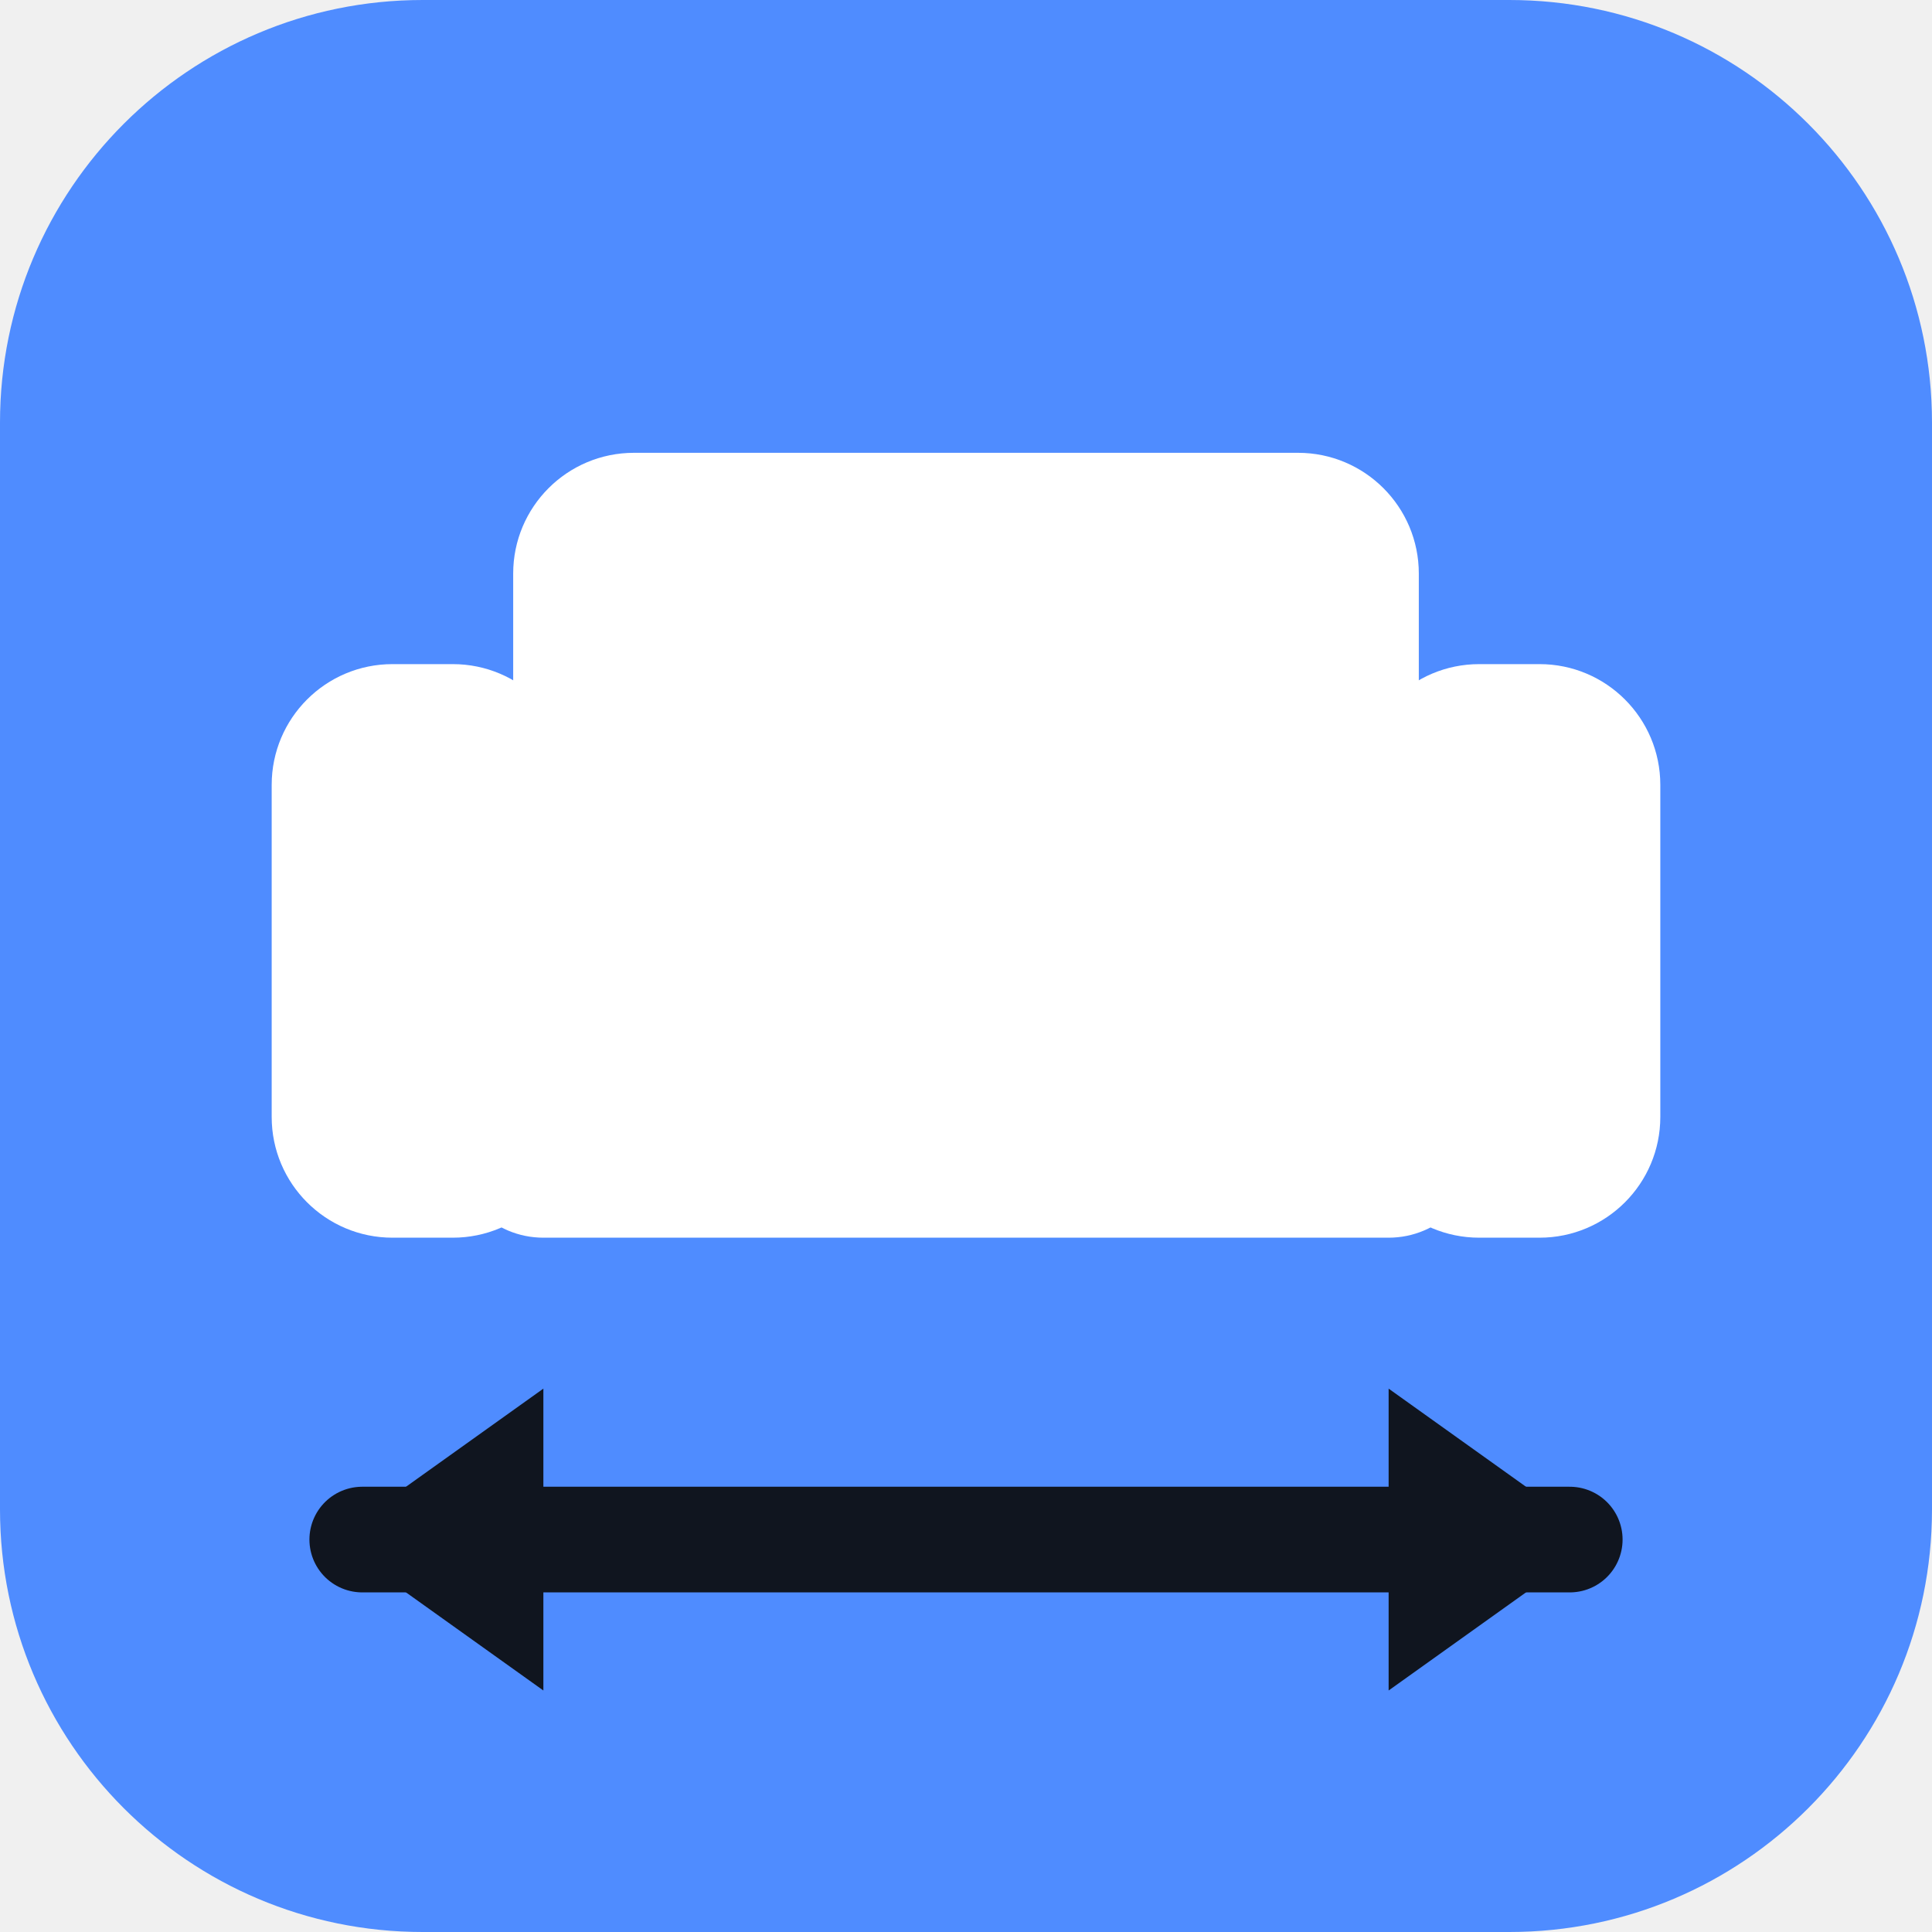
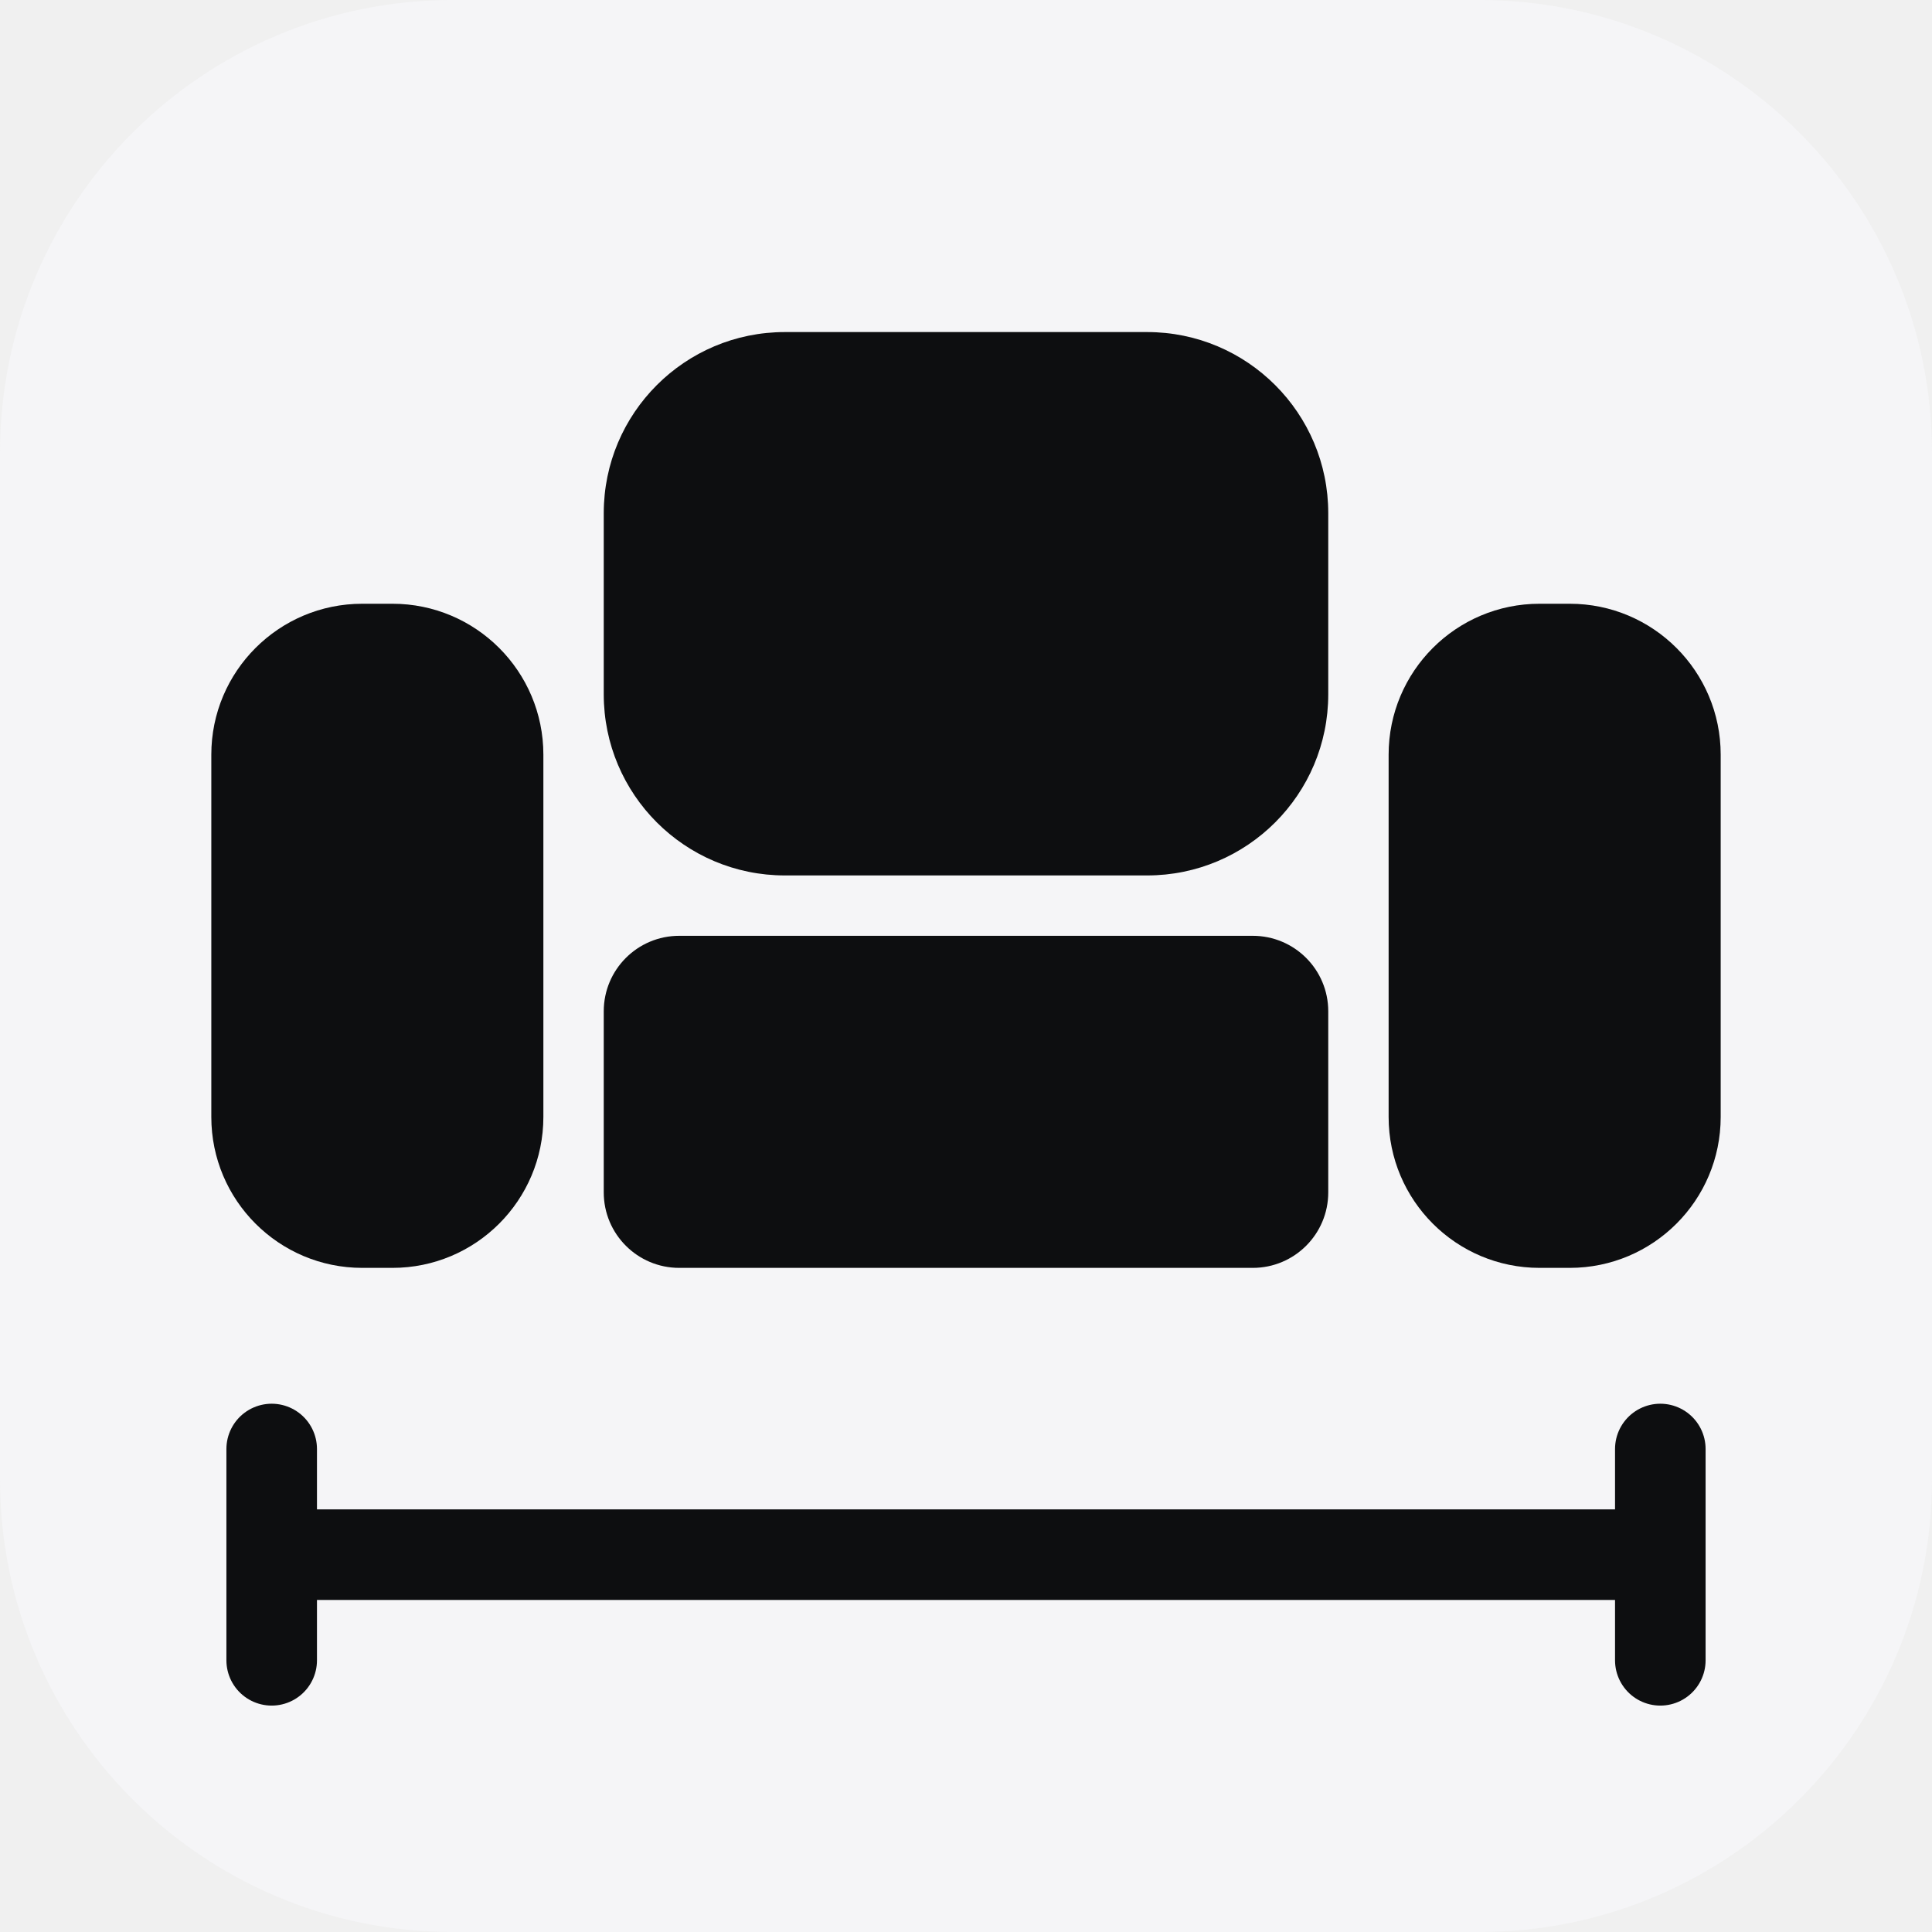
- <svg xmlns="http://www.w3.org/2000/svg" width="64" height="64" viewBox="0 0 64 64">
-   <rect width="64" height="64" rx="14" fill="#4f8cff" />
-   <rect x="17" y="15" width="30" height="16" rx="4" fill="#ffffff" />
-   <rect x="9" y="22" width="10" height="19" rx="4" fill="#ffffff" />
-   <rect x="45" y="22" width="10" height="19" rx="4" fill="#ffffff" />
-   <rect x="15" y="30" width="34" height="11" rx="3" fill="#ffffff" />
-   <line x1="12" y1="51" x2="52" y2="51" stroke="#10151f" stroke-width="3.5" stroke-linecap="round" />
-   <path d="M18 46 L11 51 L18 56 Z" fill="#10151f" />
-   <path d="M46 46 L53 51 L46 56 Z" fill="#10151f" />
+ <svg xmlns="http://www.w3.org/2000/svg" viewBox="0 0 64 64">
+   <rect width="64" height="64" rx="15" fill="#f5f5f7" />
+   <g fill="#0d0e10">
+     <rect x="20" y="11" width="24" height="18" rx="6" />
+     <rect x="20" y="31" width="24" height="11" rx="2.5" />
+     <rect x="7" y="20" width="11" height="22" rx="5" />
+     <rect x="46" y="20" width="11" height="22" rx="5" />
+   </g>
+   <path d="M9 48v7M55 48v7M9 51.5h46" fill="none" stroke="#0d0e10" stroke-width="3" stroke-linecap="round" />
</svg>
